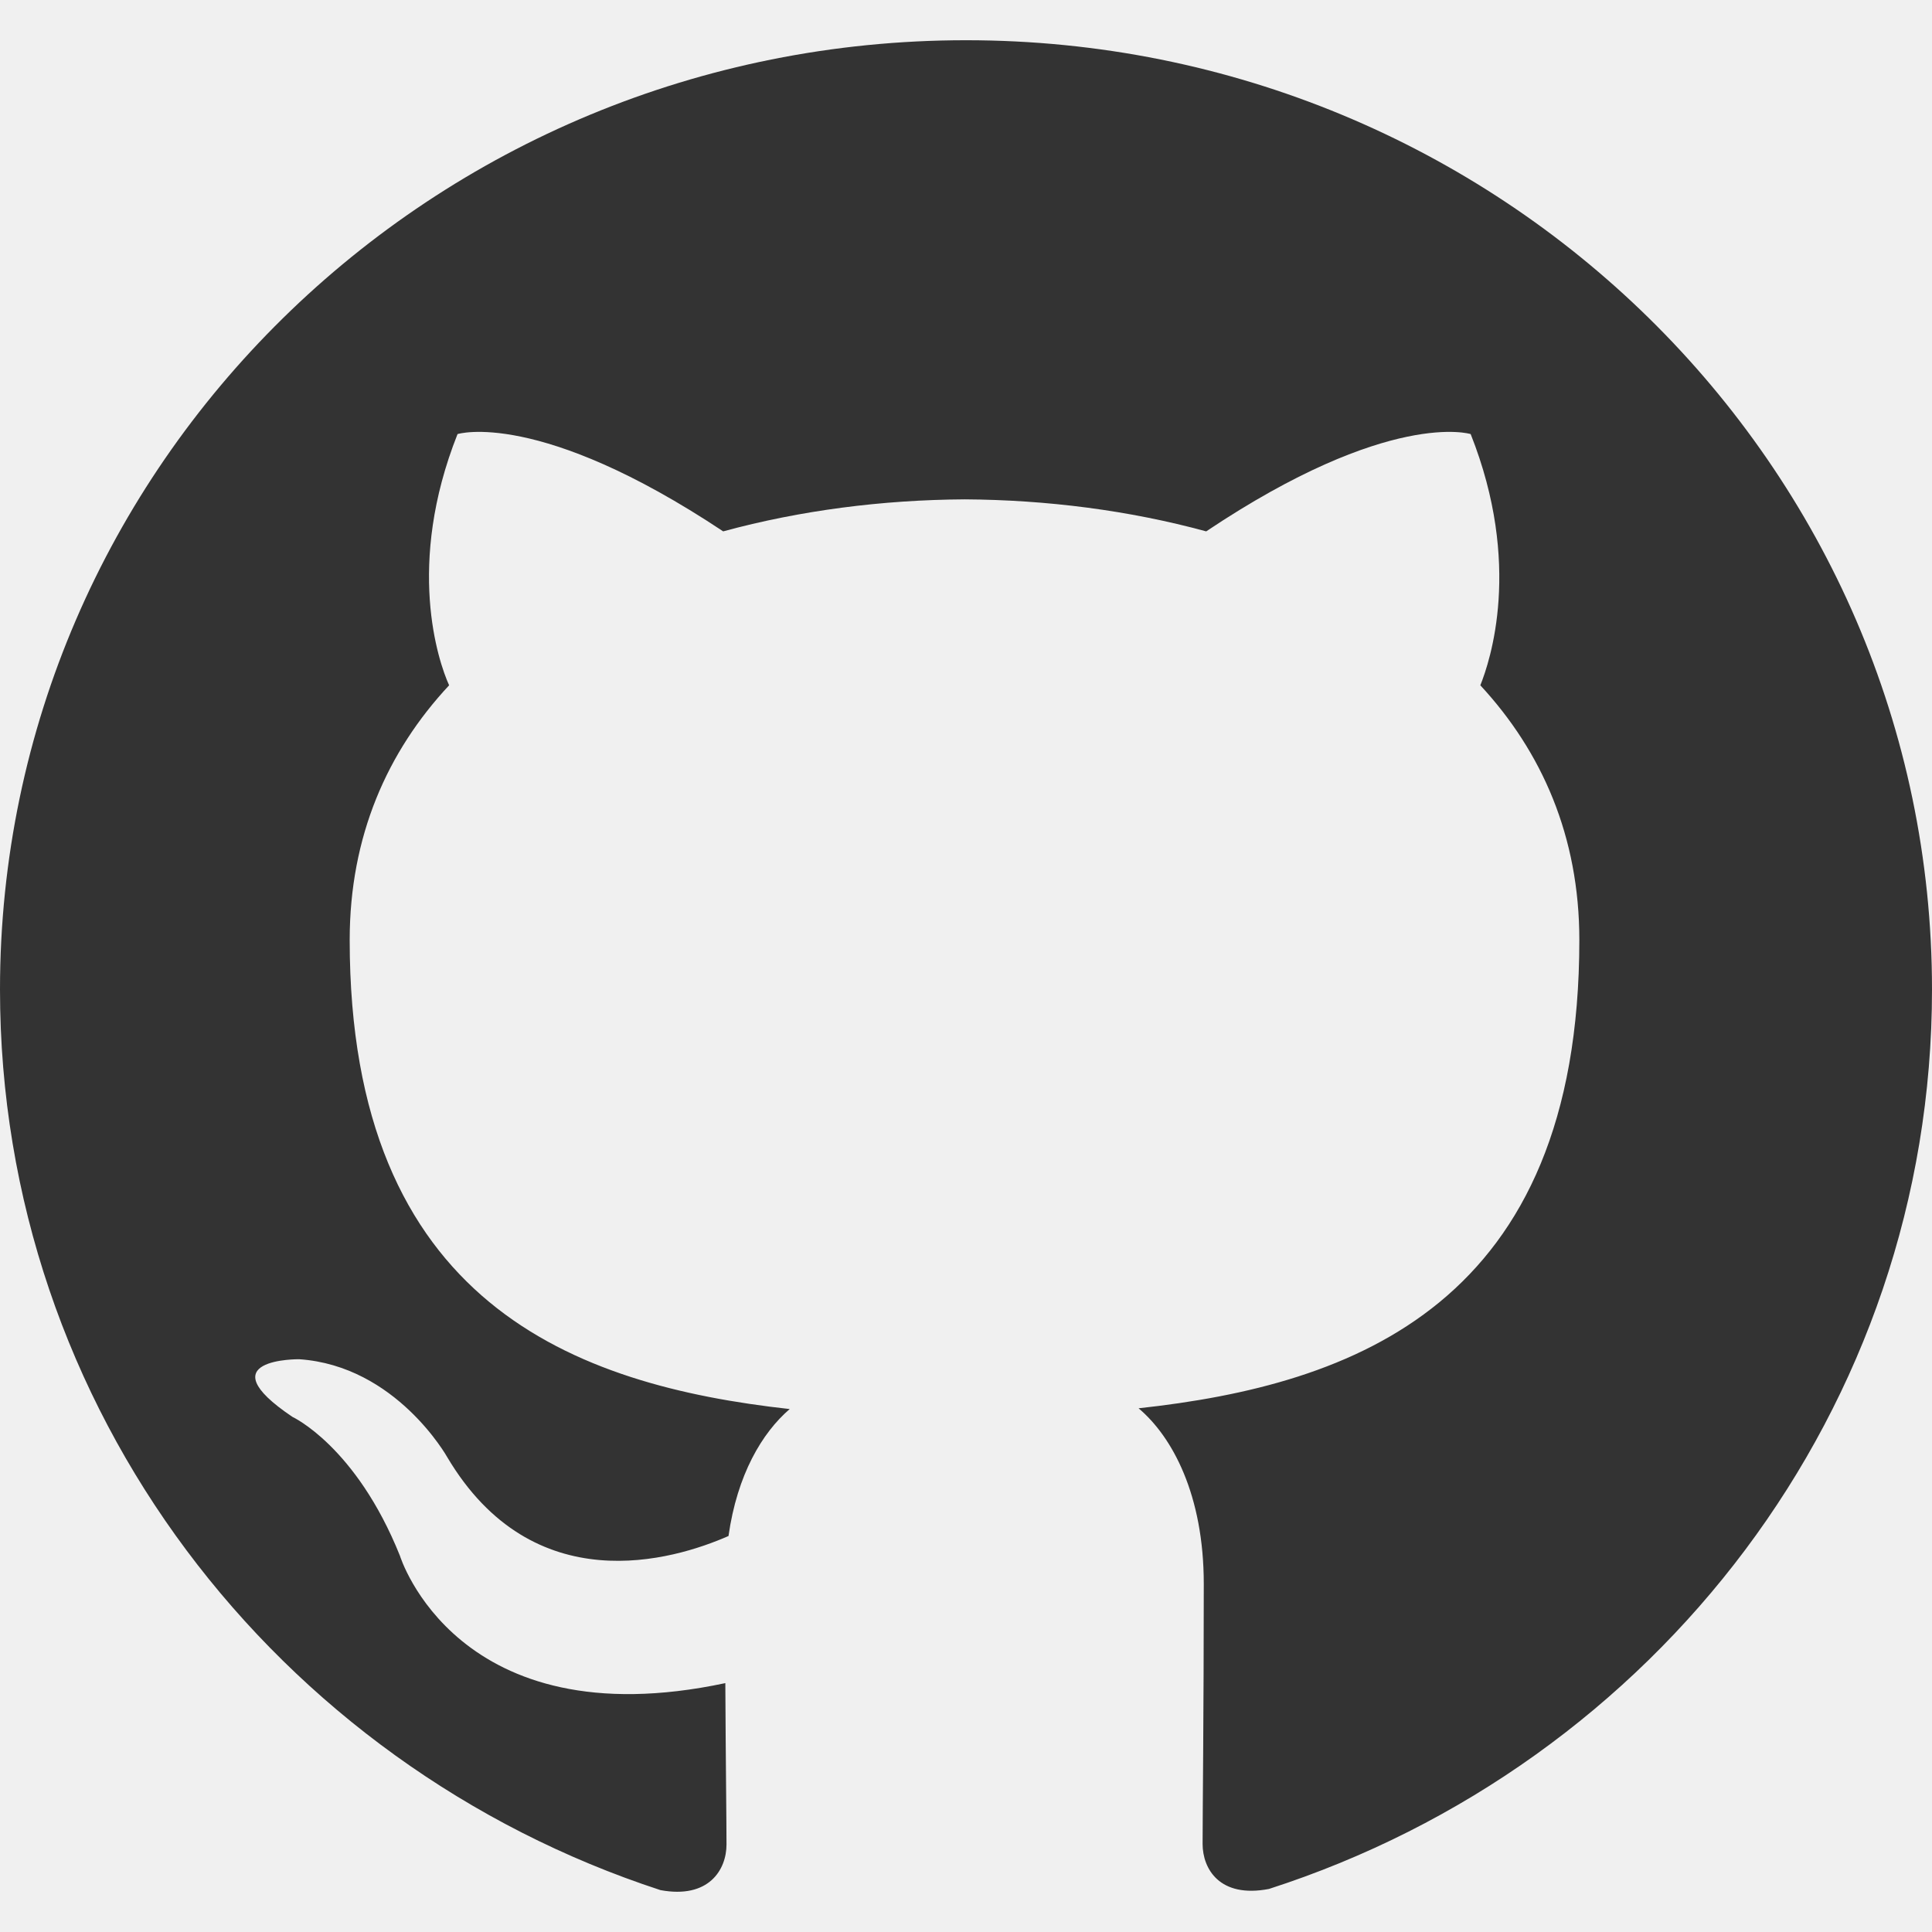
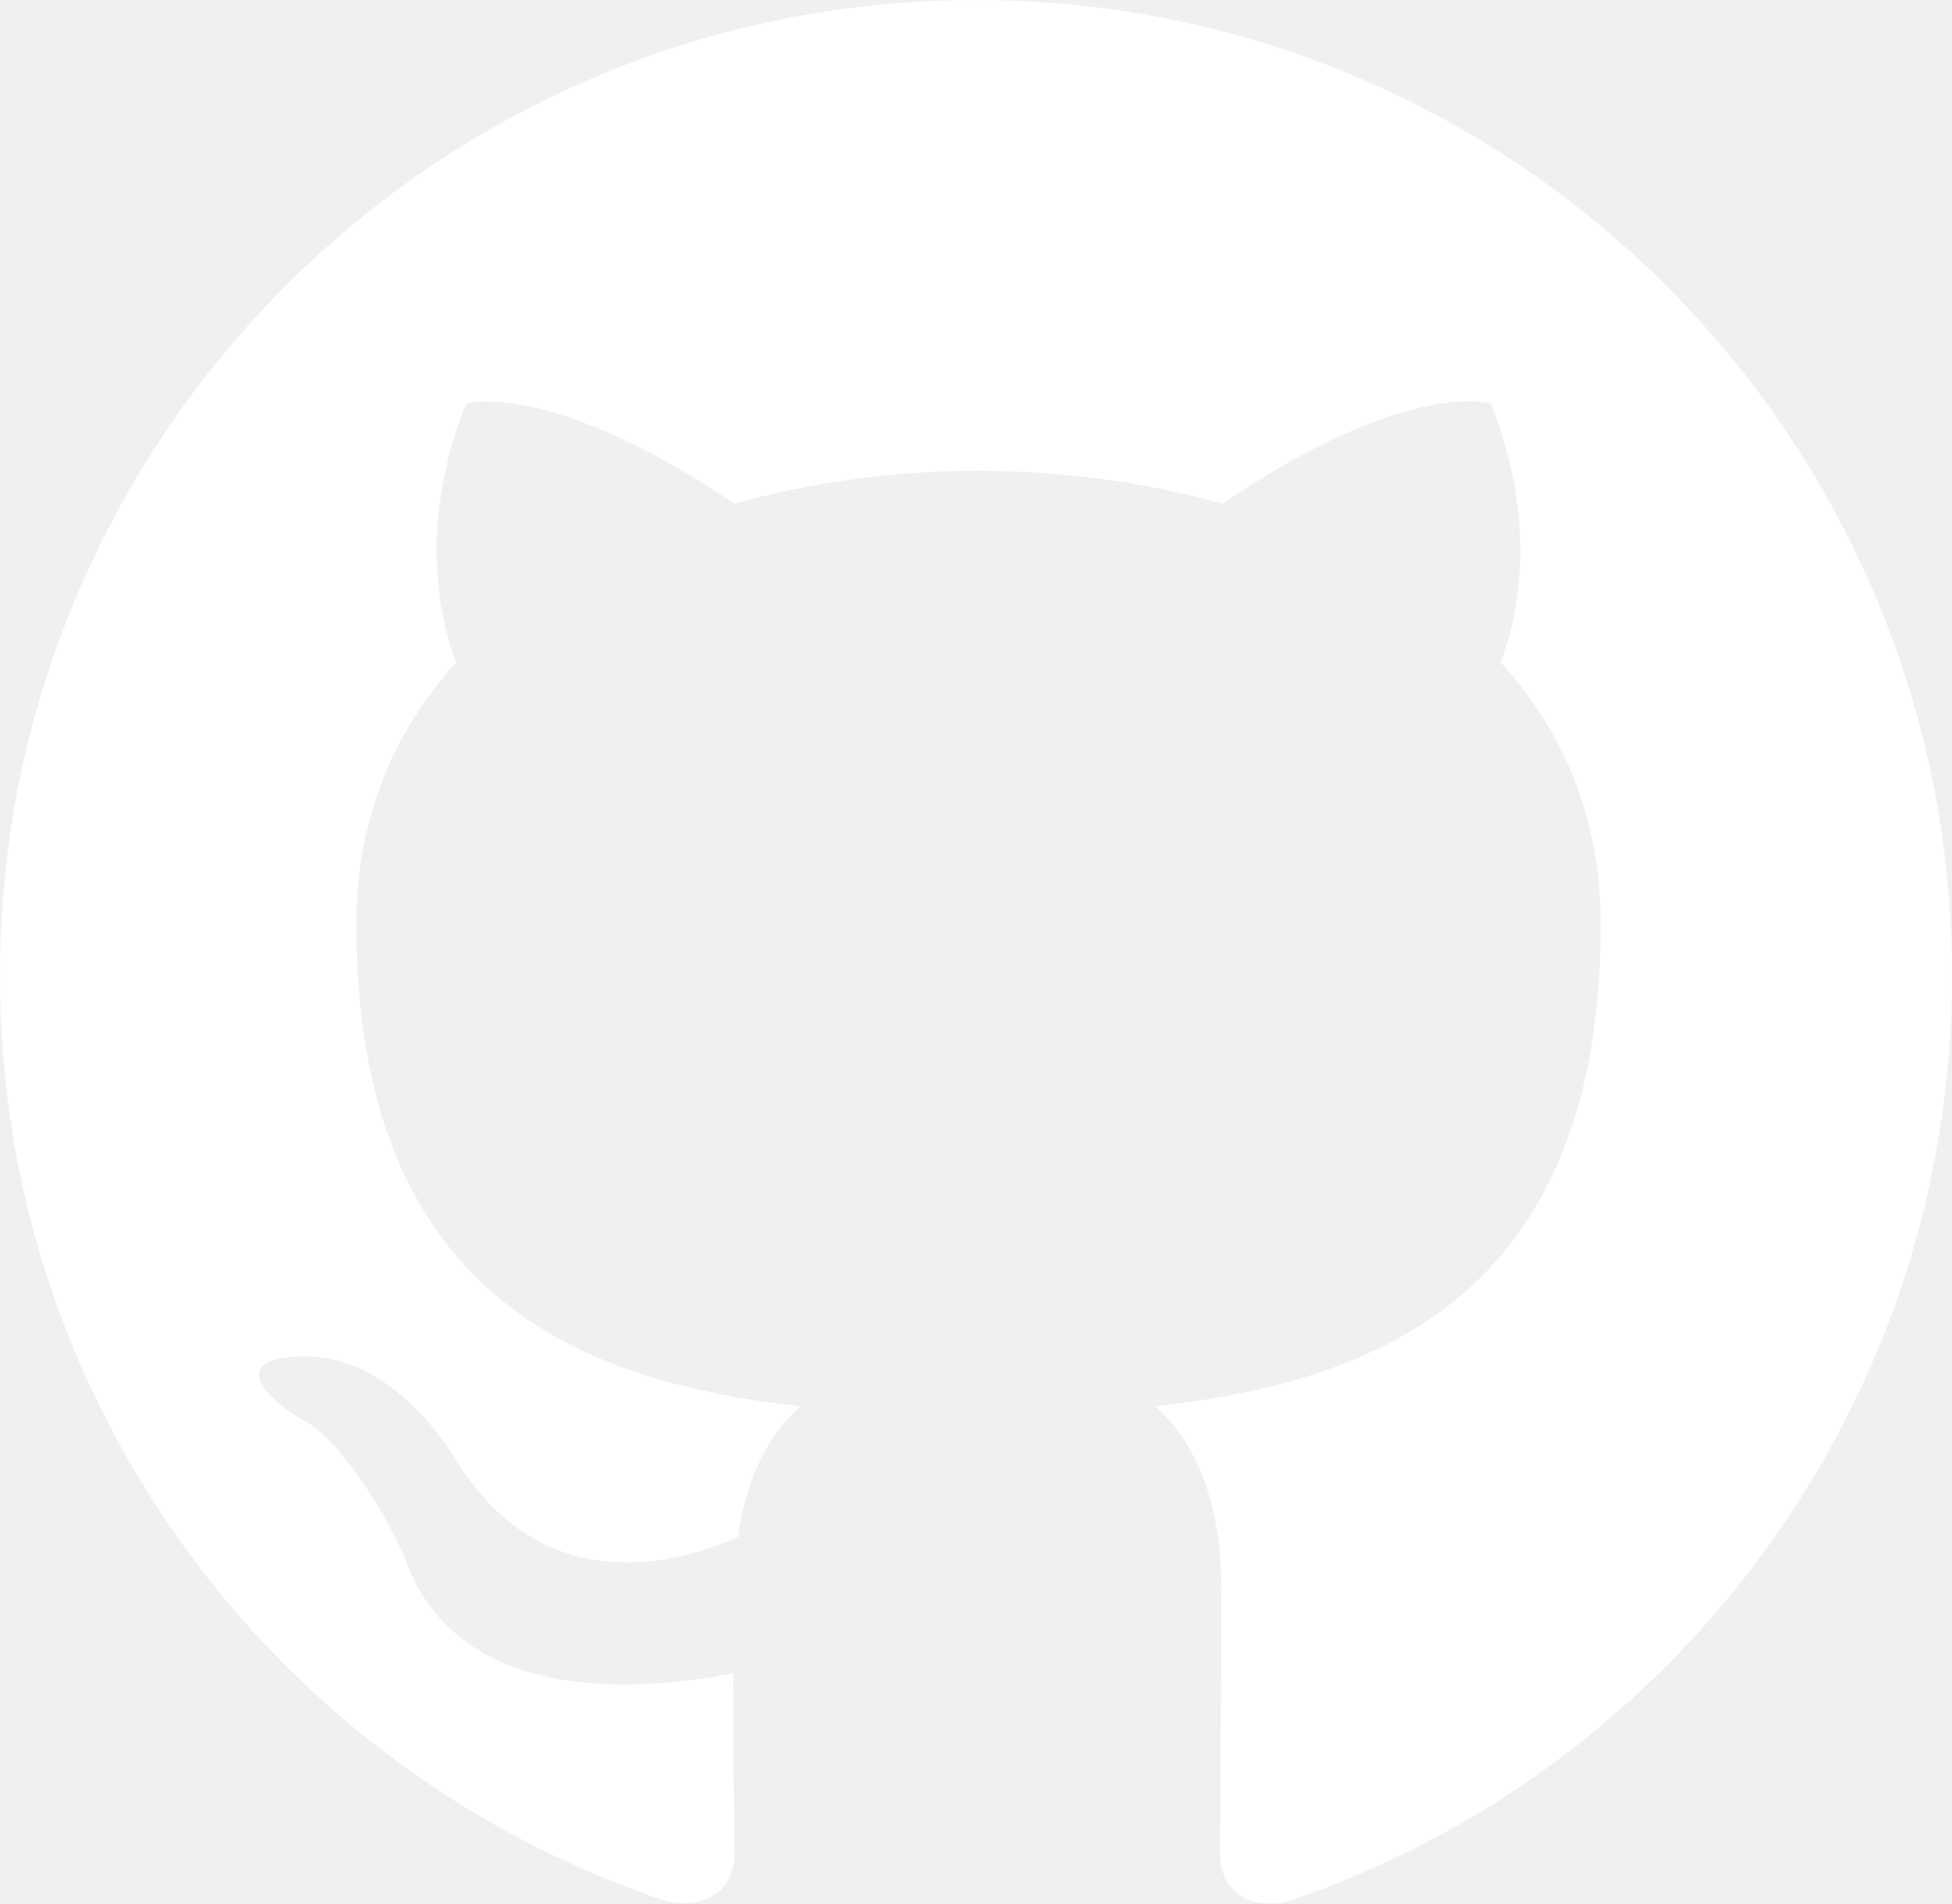
- <svg xmlns="http://www.w3.org/2000/svg" width="28" height="28" viewBox="0 0 28 28" fill="none">
-   <g clip-path="url(#clip0_65_801)">
-     <path d="M14 0.583C6.265 0.583 0 6.743 0 14.341C0 20.42 4.011 25.576 9.572 27.393C10.273 27.523 10.529 27.097 10.529 26.732C10.529 26.405 10.518 25.54 10.512 24.393C6.617 25.222 5.796 22.547 5.796 22.547C5.159 20.959 4.239 20.535 4.239 20.535C2.97 19.682 4.337 19.699 4.337 19.699C5.742 19.795 6.481 21.117 6.481 21.117C7.729 23.22 9.758 22.612 10.558 22.261C10.684 21.371 11.045 20.765 11.445 20.421C8.336 20.077 5.068 18.894 5.068 13.623C5.068 12.122 5.611 10.894 6.509 9.932C6.351 9.584 5.879 8.185 6.631 6.291C6.631 6.291 7.804 5.922 10.481 7.701C11.601 7.396 12.791 7.244 13.981 7.237C15.171 7.244 16.361 7.396 17.481 7.701C20.141 5.922 21.314 6.291 21.314 6.291C22.066 8.185 21.594 9.584 21.454 9.932C22.346 10.894 22.889 12.122 22.889 13.623C22.889 18.908 19.616 20.071 16.501 20.41C16.991 20.823 17.446 21.666 17.446 22.955C17.446 24.796 17.429 26.276 17.429 26.723C17.429 27.083 17.674 27.514 18.391 27.376C23.992 25.57 28 20.411 28 14.341C28 6.743 21.732 0.583 14 0.583Z" fill="#333333" />
-   </g>
-   <defs>
-     <clipPath id="clip0_65_801">
-       <rect width="28" height="28" fill="white" />
-     </clipPath>
-   </defs>
+ <svg xmlns="http://www.w3.org/2000/svg" shape-rendering="geometricPrecision" text-rendering="geometricPrecision" image-rendering="optimizeQuality" fill-rule="evenodd" clip-rule="evenodd" viewBox="0 0 512 499.368">
+   <path fill="#fff" fill-rule="nonzero" d="M256.003 0C114.555 0 0 114.555 0 256.003c0 113.286 73.28 208.961 175.038 242.865 12.796 2.247 17.586-5.433 17.586-12.153 0-6.077-.309-26.225-.309-47.686-64.313 11.844-80.941-15.674-86.058-30.055-2.896-7.37-15.359-30.1-26.269-36.177-8.948-4.808-21.752-16.652-.31-16.961 20.168-.309 34.574 18.564 39.382 26.244 23.038 38.732 59.839 27.828 74.555 21.101 2.227-16.627 8.947-27.828 16.318-34.239-56.968-6.386-116.467-28.471-116.467-126.399 0-27.827 9.907-50.866 26.225-68.787-2.562-6.41-11.51-32.655 2.562-67.853 0 0 21.436-6.72 70.409 26.244 20.483-5.767 42.227-8.638 63.998-8.638 21.751 0 43.52 2.896 63.997 8.638 48.973-33.279 70.39-26.244 70.39-26.244 14.09 35.192 5.117 61.443 2.562 67.853 16.318 17.921 26.244 40.625 26.244 68.787 0 98.237-59.84 119.988-116.801 126.399 9.282 8.014 17.277 23.373 17.277 47.371 0 34.238-.309 61.751-.309 70.389 0 6.721 4.808 14.735 17.586 12.179C438.739 464.964 512 368.955 512 256.003 512 114.555 397.445 0 256.003 0z" />
</svg>
